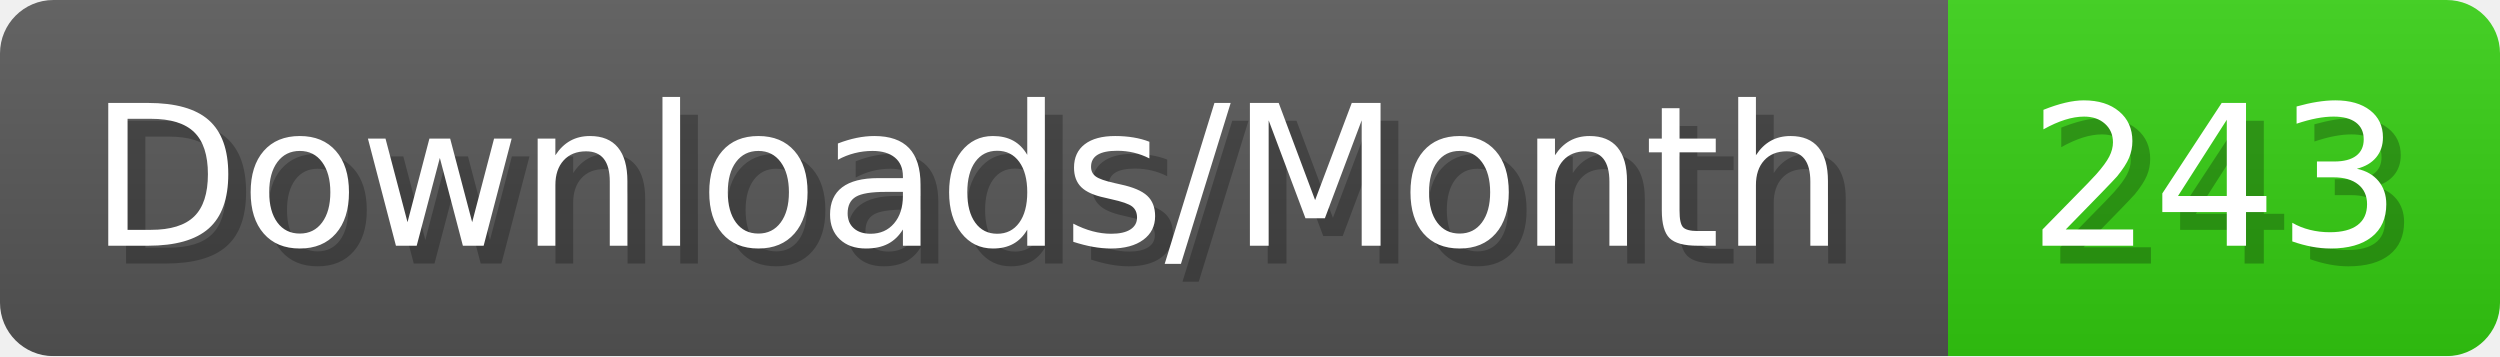
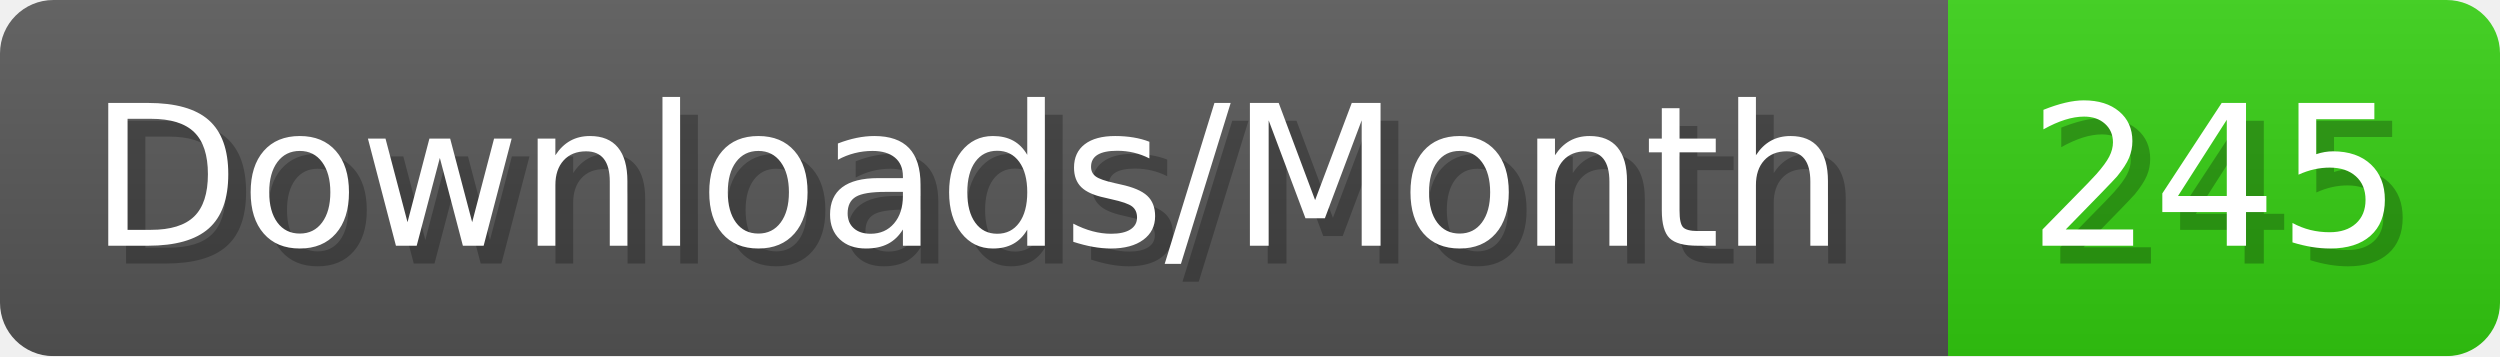
- <svg xmlns="http://www.w3.org/2000/svg" width="140.4" height="20" viewBox="0 0 1404 200" role="img" aria-label="Downloads/Month: 243">
+ <svg xmlns="http://www.w3.org/2000/svg" width="140.4" height="20" viewBox="0 0 1404 200" role="img" aria-label="Downloads/Month: 245">
  <linearGradient id="YlXUI" x2="0" y2="100%">
    <stop offset="0" stop-opacity=".1" stop-color="#EEE" />
    <stop offset="1" stop-opacity=".1" />
  </linearGradient>
  <mask id="JHhop">
    <rect width="1404" height="200" rx="30" fill="#FFF" />
  </mask>
  <g mask="url(#JHhop)">
    <rect width="1094" height="200" fill="#555" />
    <rect width="310" height="200" fill="#3C1" x="1094" />
    <rect width="1404" height="200" fill="url(#YlXUI)" />
  </g>
  <g aria-hidden="true" fill="#fff" text-anchor="start" font-family="Verdana,DejaVu Sans,sans-serif" font-size="110">
    <text x="60" y="148" textLength="994" fill="#000" opacity="0.25">Downloads/Month</text>
    <text x="50" y="138" textLength="994">Downloads/Month</text>
-     <text x="1149" y="148" textLength="210" fill="#000" opacity="0.25">243</text>
-     <text x="1139" y="138" textLength="210">243</text>
+     <text x="1149" y="148" textLength="210" fill="#000" opacity="0.25">245</text>
+     <text x="1139" y="138" textLength="210">245</text>
  </g>
</svg>
